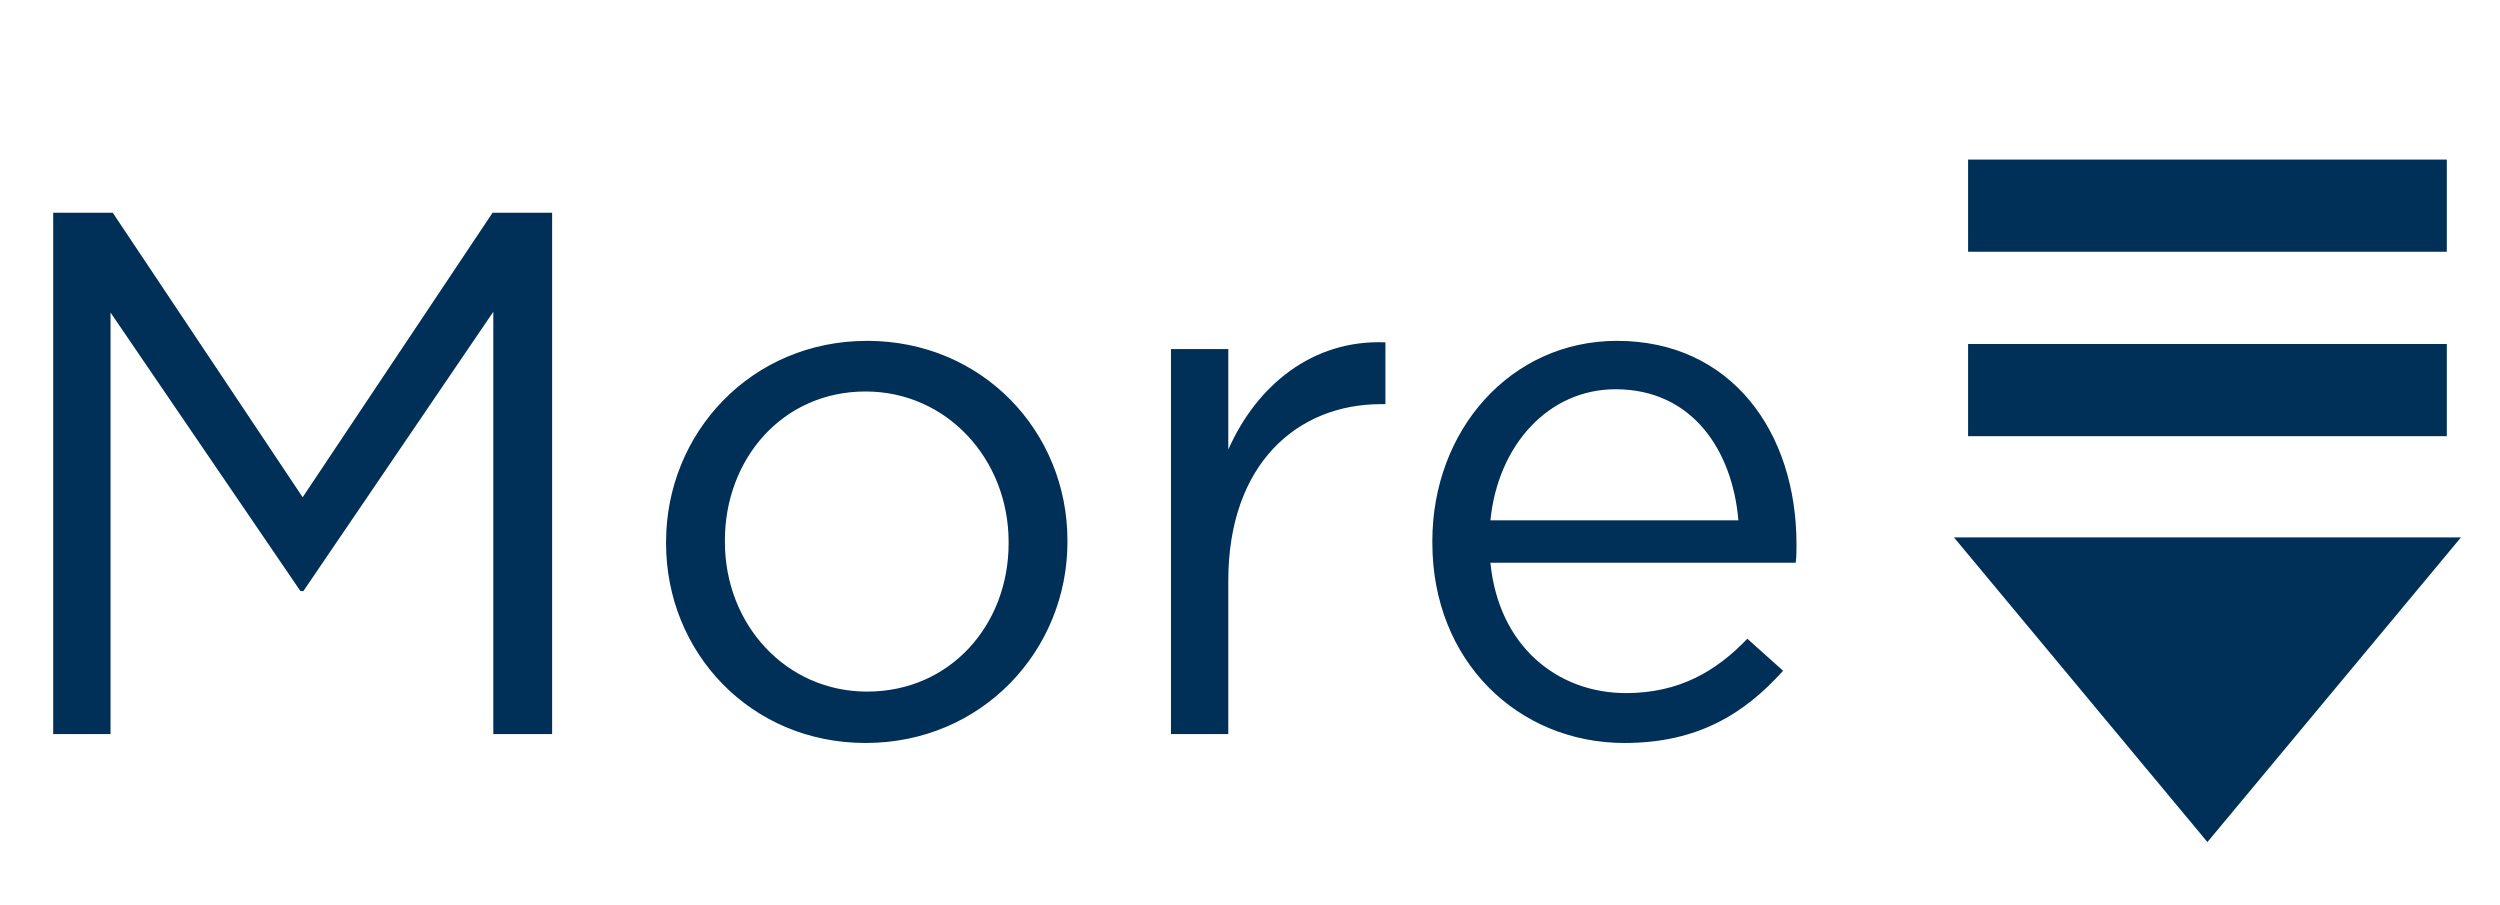
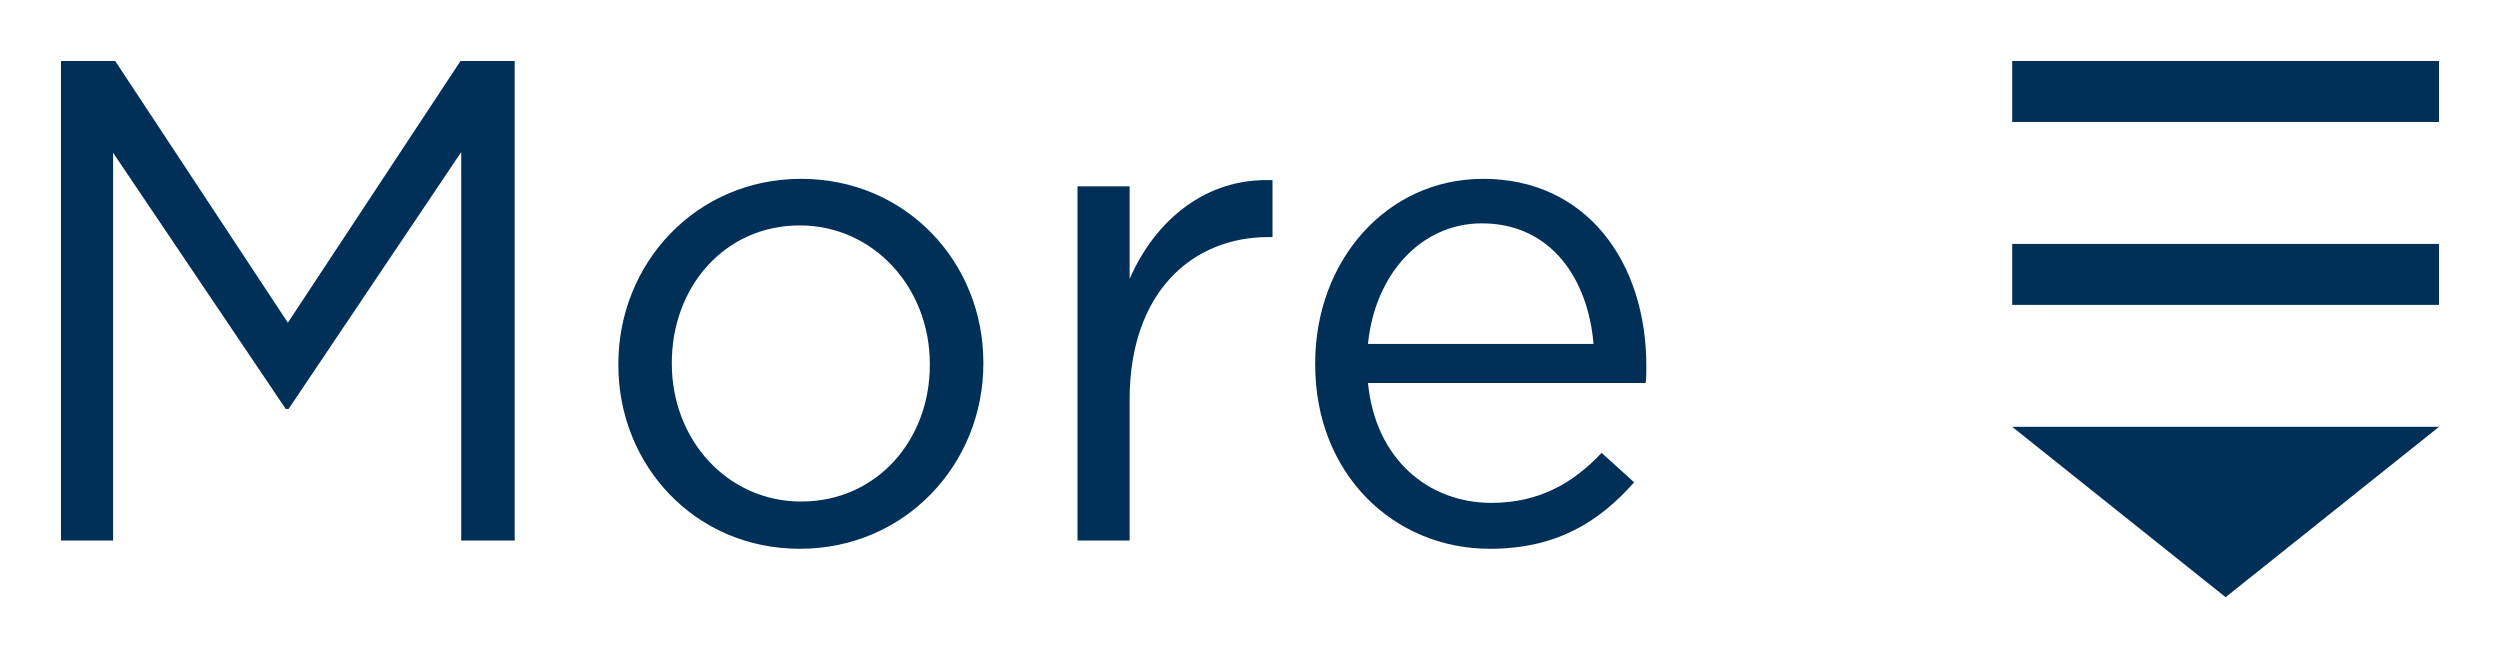
- <svg xmlns="http://www.w3.org/2000/svg" width="47px" height="17px" viewBox="0 0 47 17" version="1.1">
+ <svg xmlns="http://www.w3.org/2000/svg" width="41px" height="11px" viewBox="0 0 41 11" version="1.1">
  <defs />
  <g id="Symbols" stroke="none" stroke-width="1" fill="none" fill-rule="evenodd">
    <g id="show_more" fill="#003057">
-       <g id="Group-3" transform="translate(41.5, 9.5) rotate(-360) translate(-41.5, -9.5) translate(37, 3)">
-         <polygon id="Triangle-2" transform="translate(4.5, 9.966667) rotate(-270) translate(-4.5, -9.966667) " points="7.364 9.967 1.636 14.733 1.636 5.2" />
-         <rect id="Rectangle-14" x="0" y="3.467" width="9" height="1.733" />
-         <rect id="Rectangle-14-Copy" x="0" y="0" width="9" height="1.733" />
+       <g id="Group" transform="translate(33, 1)">
+         <polygon id="Triangle-2" transform="translate(3.5, 7.39697) rotate(-630) translate(-3.5, -7.39697) " points="4.897 7.397 2.103 10.897 2.103 3.897" />
+         <rect id="Rectangle-14" transform="translate(3.5, 3.5) rotate(-360) translate(-3.5, -3.5) " x="0" y="3" width="7" height="1" />
+         <rect id="Rectangle-14-Copy" transform="translate(3.5, 0.5) rotate(-360) translate(-3.5, -0.5) " x="0" y="0" width="7" height="1" />
      </g>
-       <path d="M1,13.8 L2.078,13.8 L2.078,5.876 L5.648,11.112 L5.704,11.112 L9.274,5.862 L9.274,13.8 L10.38,13.8 L10.38,4 L9.26,4 L5.69,9.348 L2.12,4 L1,4 L1,13.8 Z M16.274,13.968 C14.104,13.968 12.522,12.26 12.522,10.216 L12.522,10.188 C12.522,8.144 14.118,6.408 16.302,6.408 C18.472,6.408 20.068,8.116 20.068,10.16 L20.068,10.188 C20.068,12.232 18.458,13.968 16.274,13.968 Z M16.302,13.002 C17.87,13.002 18.962,11.742 18.962,10.216 L18.962,10.188 C18.962,8.634 17.8,7.36 16.274,7.36 C14.706,7.36 13.628,8.634 13.628,10.16 L13.628,10.188 C13.628,11.742 14.776,13.002 16.302,13.002 Z M22.014,13.8 L23.092,13.8 L23.092,10.916 C23.092,8.732 24.38,7.598 25.962,7.598 L26.046,7.598 L26.046,6.436 C24.674,6.38 23.624,7.248 23.092,8.452 L23.092,6.562 L22.014,6.562 L22.014,13.8 Z M30.54,13.968 C28.552,13.968 26.928,12.442 26.928,10.202 L26.928,10.174 C26.928,8.088 28.398,6.408 30.4,6.408 C32.542,6.408 33.774,8.116 33.774,10.23 C33.774,10.37 33.774,10.454 33.76,10.58 L28.02,10.58 C28.174,12.148 29.28,13.03 30.568,13.03 C31.562,13.03 32.262,12.624 32.85,12.008 L33.522,12.61 C32.794,13.422 31.912,13.968 30.54,13.968 Z M28.02,9.782 L32.682,9.782 C32.57,8.466 31.814,7.318 30.372,7.318 C29.112,7.318 28.16,8.368 28.02,9.782 Z" id="More" />
+       <path d="M1,8.865 L1.855,8.865 L1.855,2.506 L4.687,6.708 L4.732,6.708 L7.564,2.494 L7.564,8.865 L8.441,8.865 L8.441,1 L7.553,1 L4.721,5.292 L1.889,1 L1,1 L1,8.865 Z M13.117,9 C11.396,9 10.141,7.629 10.141,5.989 L10.141,5.966 C10.141,4.326 11.407,2.933 13.139,2.933 C14.861,2.933 16.127,4.303 16.127,5.944 L16.127,5.966 C16.127,7.607 14.85,9 13.117,9 Z M13.139,8.225 C14.383,8.225 15.249,7.213 15.249,5.989 L15.249,5.966 C15.249,4.719 14.328,3.697 13.117,3.697 C11.873,3.697 11.018,4.719 11.018,5.944 L11.018,5.966 C11.018,7.213 11.929,8.225 13.139,8.225 Z M17.671,8.865 L18.526,8.865 L18.526,6.551 C18.526,4.798 19.548,3.888 20.803,3.888 L20.869,3.888 L20.869,2.955 C19.781,2.91 18.948,3.607 18.526,4.573 L18.526,3.056 L17.671,3.056 L17.671,8.865 Z M24.434,9 C22.857,9 21.569,7.775 21.569,5.978 L21.569,5.955 C21.569,4.281 22.735,2.933 24.323,2.933 C26.023,2.933 27,4.303 27,6 C27,6.112 27,6.18 26.989,6.281 L22.435,6.281 C22.557,7.539 23.435,8.247 24.457,8.247 C25.245,8.247 25.801,7.921 26.267,7.427 L26.8,7.91 C26.223,8.562 25.523,9 24.434,9 Z M22.435,5.64 L26.134,5.64 C26.045,4.584 25.445,3.663 24.301,3.663 C23.302,3.663 22.546,4.506 22.435,5.64 Z" id="More" />
    </g>
  </g>
</svg>
